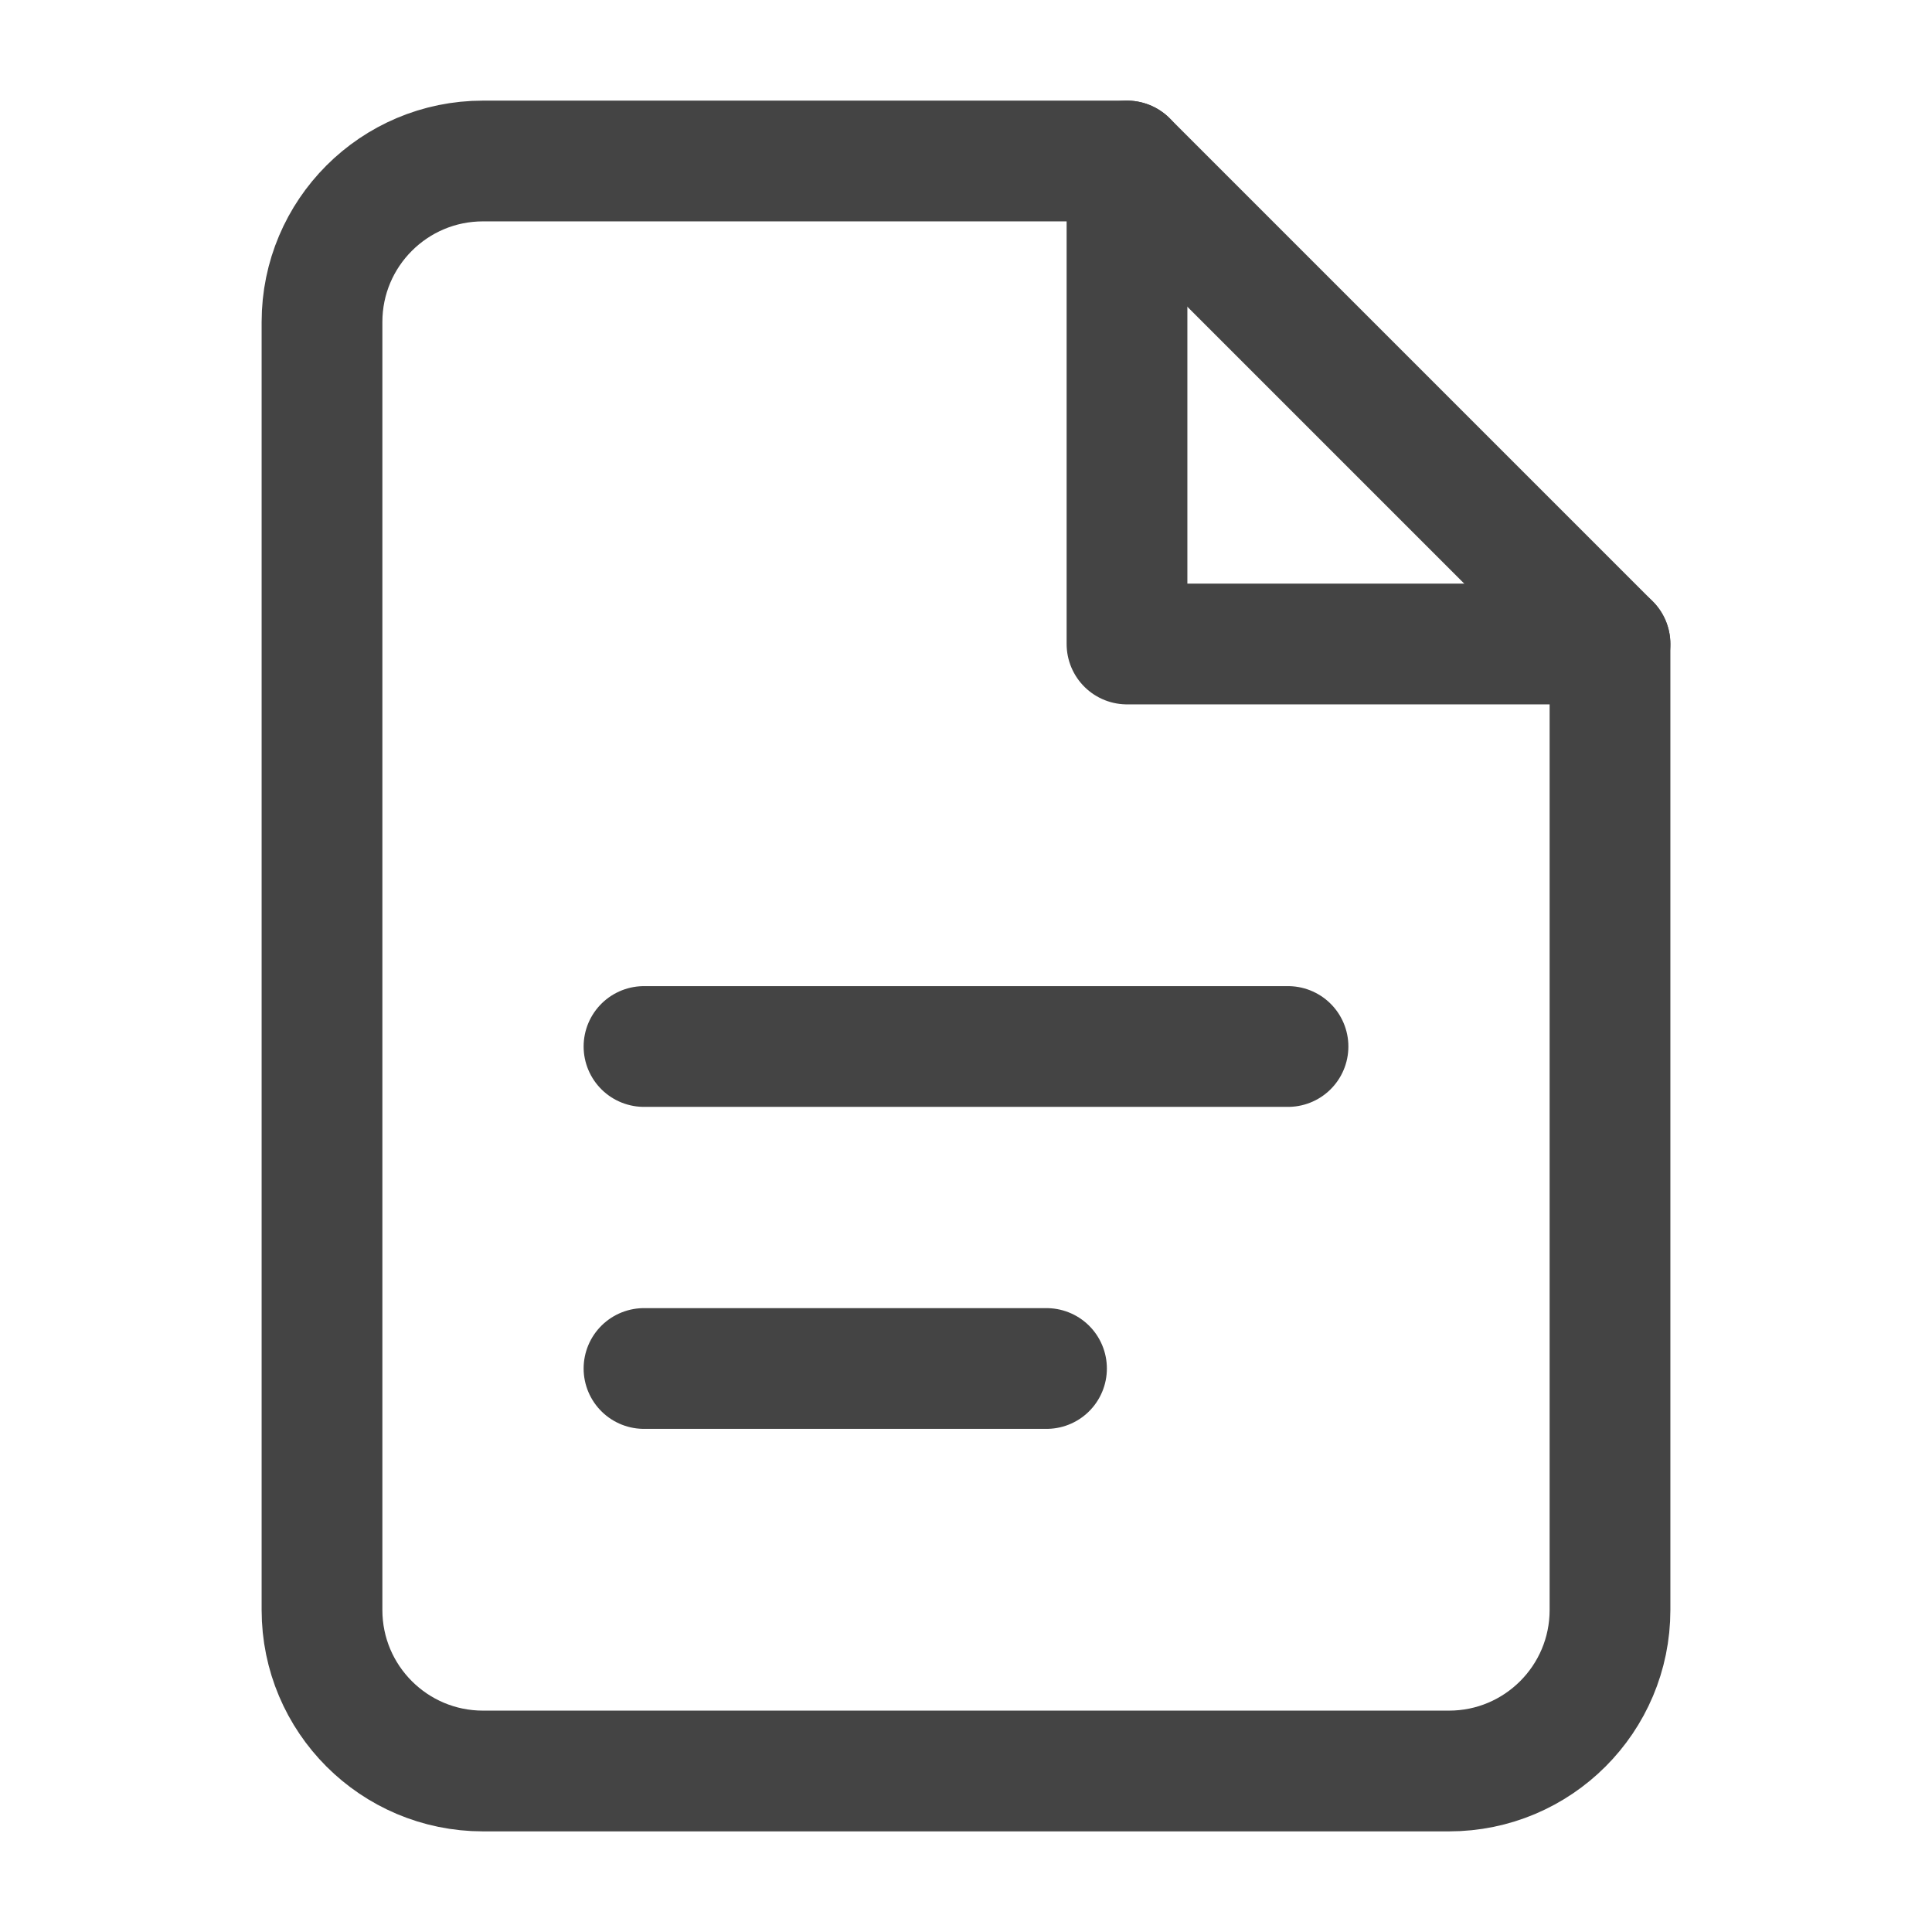
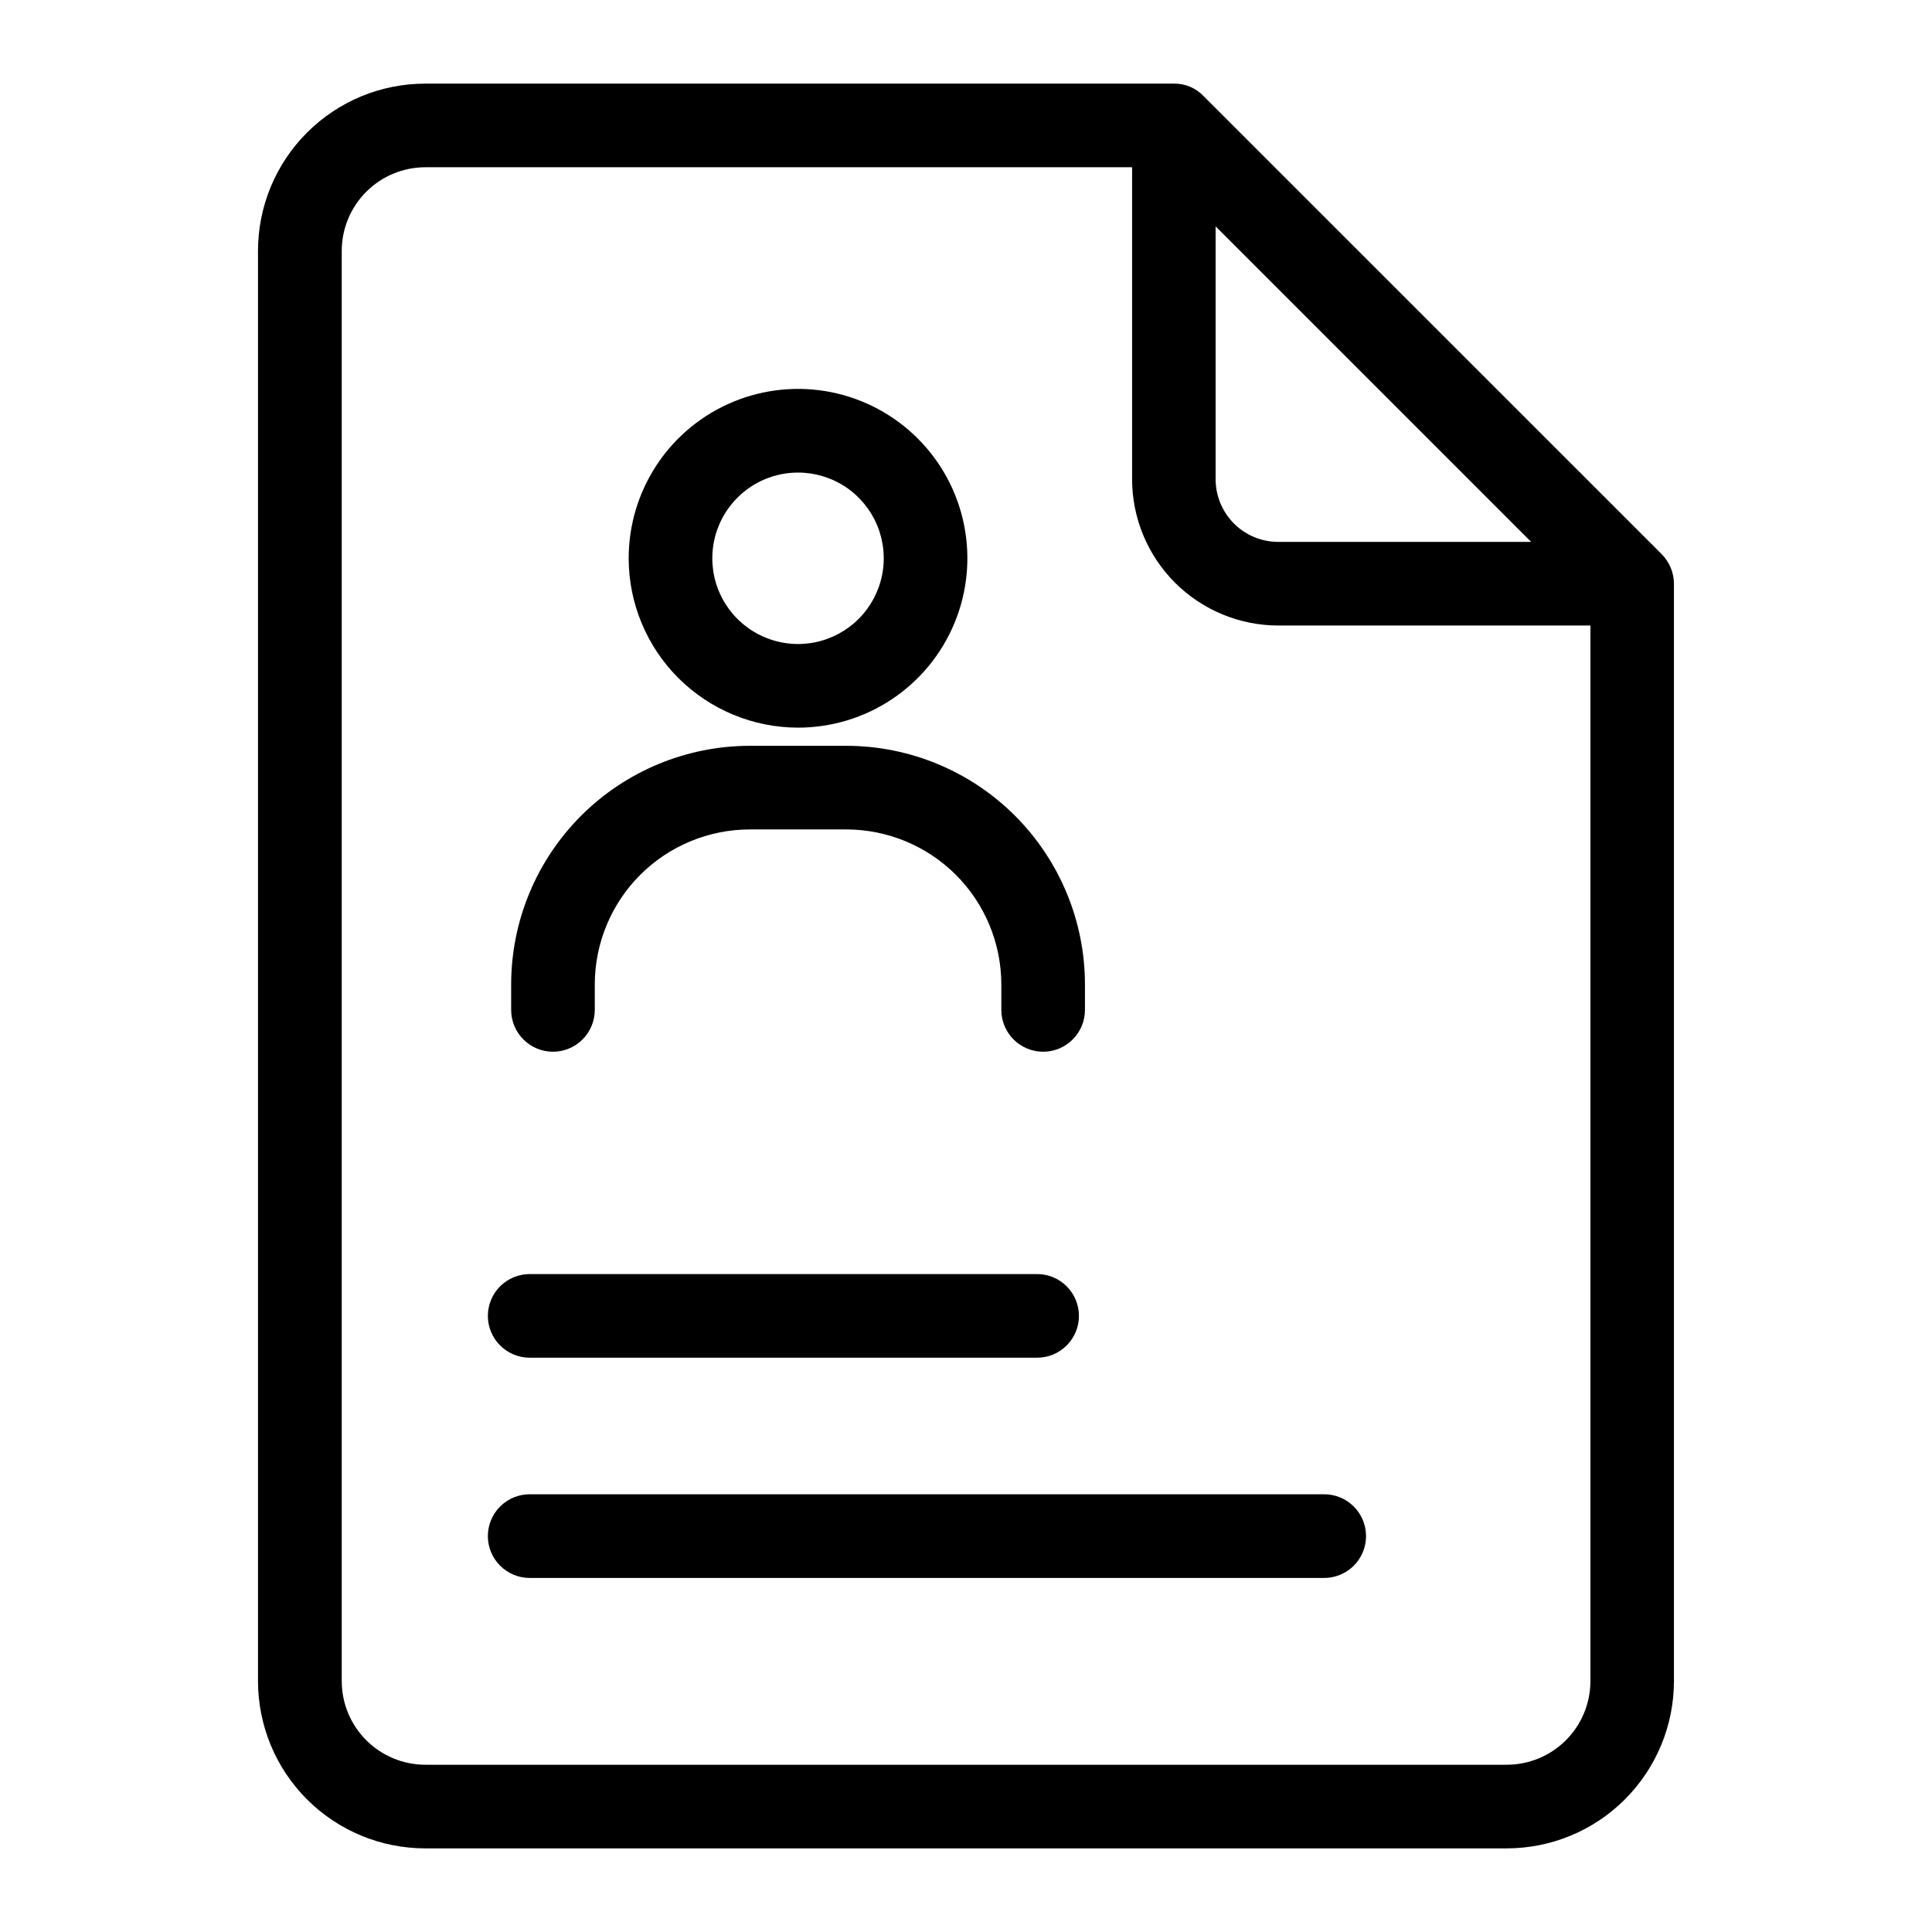
- <svg xmlns="http://www.w3.org/2000/svg" viewBox="0 0 24 24" fill="none" stroke="#444" stroke-width="1.5" stroke-linecap="round" stroke-linejoin="round">
-   <path d="M14 2H6a2 2 0 0 0-2 2v16a2 2 0 0 0 2 2h12a2 2 0 0 0 2-2V8z" />
-   <polyline points="14 2 14 8 20 8" />
-   <path d="M8 13h8M8 17h5" />
+ <svg xmlns="http://www.w3.org/2000/svg" width="35" height="35" viewBox="0 0 35 35" fill="none">
+   <path d="M30.103 10.039L21.8 1.737C21.731 1.665 21.648 1.609 21.556 1.57C21.463 1.532 21.364 1.513 21.265 1.515H7.704C6.9 1.515 6.13 1.834 5.561 2.403C4.993 2.971 4.674 3.742 4.674 4.545V30.454C4.674 31.258 4.993 32.029 5.561 32.597C6.13 33.166 6.9 33.485 7.704 33.485H27.294C28.098 33.485 28.869 33.166 29.437 32.597C30.005 32.029 30.325 31.258 30.325 30.454V10.575C30.324 10.374 30.244 10.182 30.103 10.039ZM27.738 9.817H23.159C22.857 9.817 22.568 9.698 22.355 9.485C22.142 9.271 22.022 8.982 22.022 8.681V4.101L27.738 9.817ZM27.294 31.97H7.706C7.305 31.97 6.919 31.81 6.635 31.526C6.351 31.242 6.191 30.856 6.191 30.454V4.545C6.191 4.144 6.351 3.758 6.635 3.474C6.919 3.19 7.305 3.03 7.706 3.03H20.509V8.681C20.509 9.384 20.789 10.059 21.286 10.556C21.783 11.053 22.458 11.332 23.161 11.332H28.812V30.454C28.812 30.654 28.772 30.851 28.696 31.035C28.62 31.219 28.508 31.386 28.367 31.527C28.226 31.667 28.059 31.779 27.875 31.855C27.691 31.931 27.493 31.97 27.294 31.97Z" fill="black" />
+   <path d="M14.457 13.182C15.064 13.182 15.657 13.002 16.161 12.665C16.666 12.328 17.059 11.848 17.291 11.288C17.524 10.727 17.584 10.11 17.466 9.515C17.348 8.92 17.055 8.373 16.626 7.944C16.197 7.515 15.651 7.223 15.055 7.104C14.46 6.986 13.843 7.047 13.283 7.279C12.722 7.511 12.243 7.904 11.906 8.409C11.569 8.914 11.389 9.507 11.389 10.114C11.39 10.927 11.713 11.707 12.288 12.282C12.864 12.857 13.643 13.181 14.457 13.182ZM14.457 8.561C14.764 8.561 15.064 8.652 15.32 8.822C15.575 8.993 15.774 9.236 15.892 9.519C16.009 9.803 16.04 10.115 15.98 10.417C15.92 10.718 15.772 10.995 15.555 11.212C15.338 11.429 15.061 11.577 14.76 11.637C14.459 11.697 14.146 11.666 13.863 11.548C13.579 11.431 13.336 11.232 13.166 10.976C12.995 10.721 12.904 10.421 12.904 10.114C12.904 9.702 13.068 9.307 13.359 9.016C13.65 8.725 14.045 8.561 14.457 8.561Z" fill="black" />
+   <path d="M10.017 19.053C10.218 19.053 10.411 18.973 10.553 18.831C10.695 18.689 10.775 18.496 10.775 18.296V17.833C10.776 17.089 11.072 16.375 11.598 15.849C12.125 15.323 12.838 15.027 13.582 15.026H15.332C16.077 15.027 16.79 15.323 17.317 15.849C17.843 16.375 18.139 17.089 18.14 17.833V18.296C18.14 18.496 18.22 18.689 18.362 18.831C18.504 18.973 18.697 19.053 18.898 19.053C19.099 19.053 19.291 18.973 19.433 18.831C19.575 18.689 19.655 18.496 19.655 18.296V17.833C19.654 16.687 19.198 15.589 18.388 14.778C17.577 13.968 16.479 13.512 15.332 13.511H13.582C12.437 13.512 11.338 13.968 10.527 14.778C9.717 15.589 9.261 16.687 9.26 17.833V18.296C9.26 18.496 9.34 18.689 9.482 18.831C9.624 18.973 9.816 19.053 10.017 19.053Z" fill="black" />
+   <path d="M9.595 24.596H18.789C18.99 24.596 19.182 24.516 19.324 24.374C19.466 24.232 19.546 24.04 19.546 23.839C19.546 23.638 19.466 23.445 19.324 23.303C19.182 23.161 18.99 23.081 18.789 23.081H9.595C9.395 23.081 9.202 23.161 9.06 23.303C8.918 23.445 8.838 23.638 8.838 23.839C8.838 24.04 8.918 24.232 9.06 24.374C9.202 24.516 9.395 24.596 9.595 24.596Z" fill="black" />
+   <path d="M23.989 27.07H9.595C9.395 27.07 9.202 27.15 9.06 27.292C8.918 27.434 8.838 27.627 8.838 27.828C8.838 28.029 8.918 28.222 9.06 28.364C9.202 28.506 9.395 28.586 9.595 28.586H23.989C24.19 28.586 24.383 28.506 24.525 28.364C24.667 28.222 24.747 28.029 24.747 27.828C24.747 27.627 24.667 27.434 24.525 27.292C24.383 27.15 24.19 27.07 23.989 27.07Z" fill="black" />
</svg>
